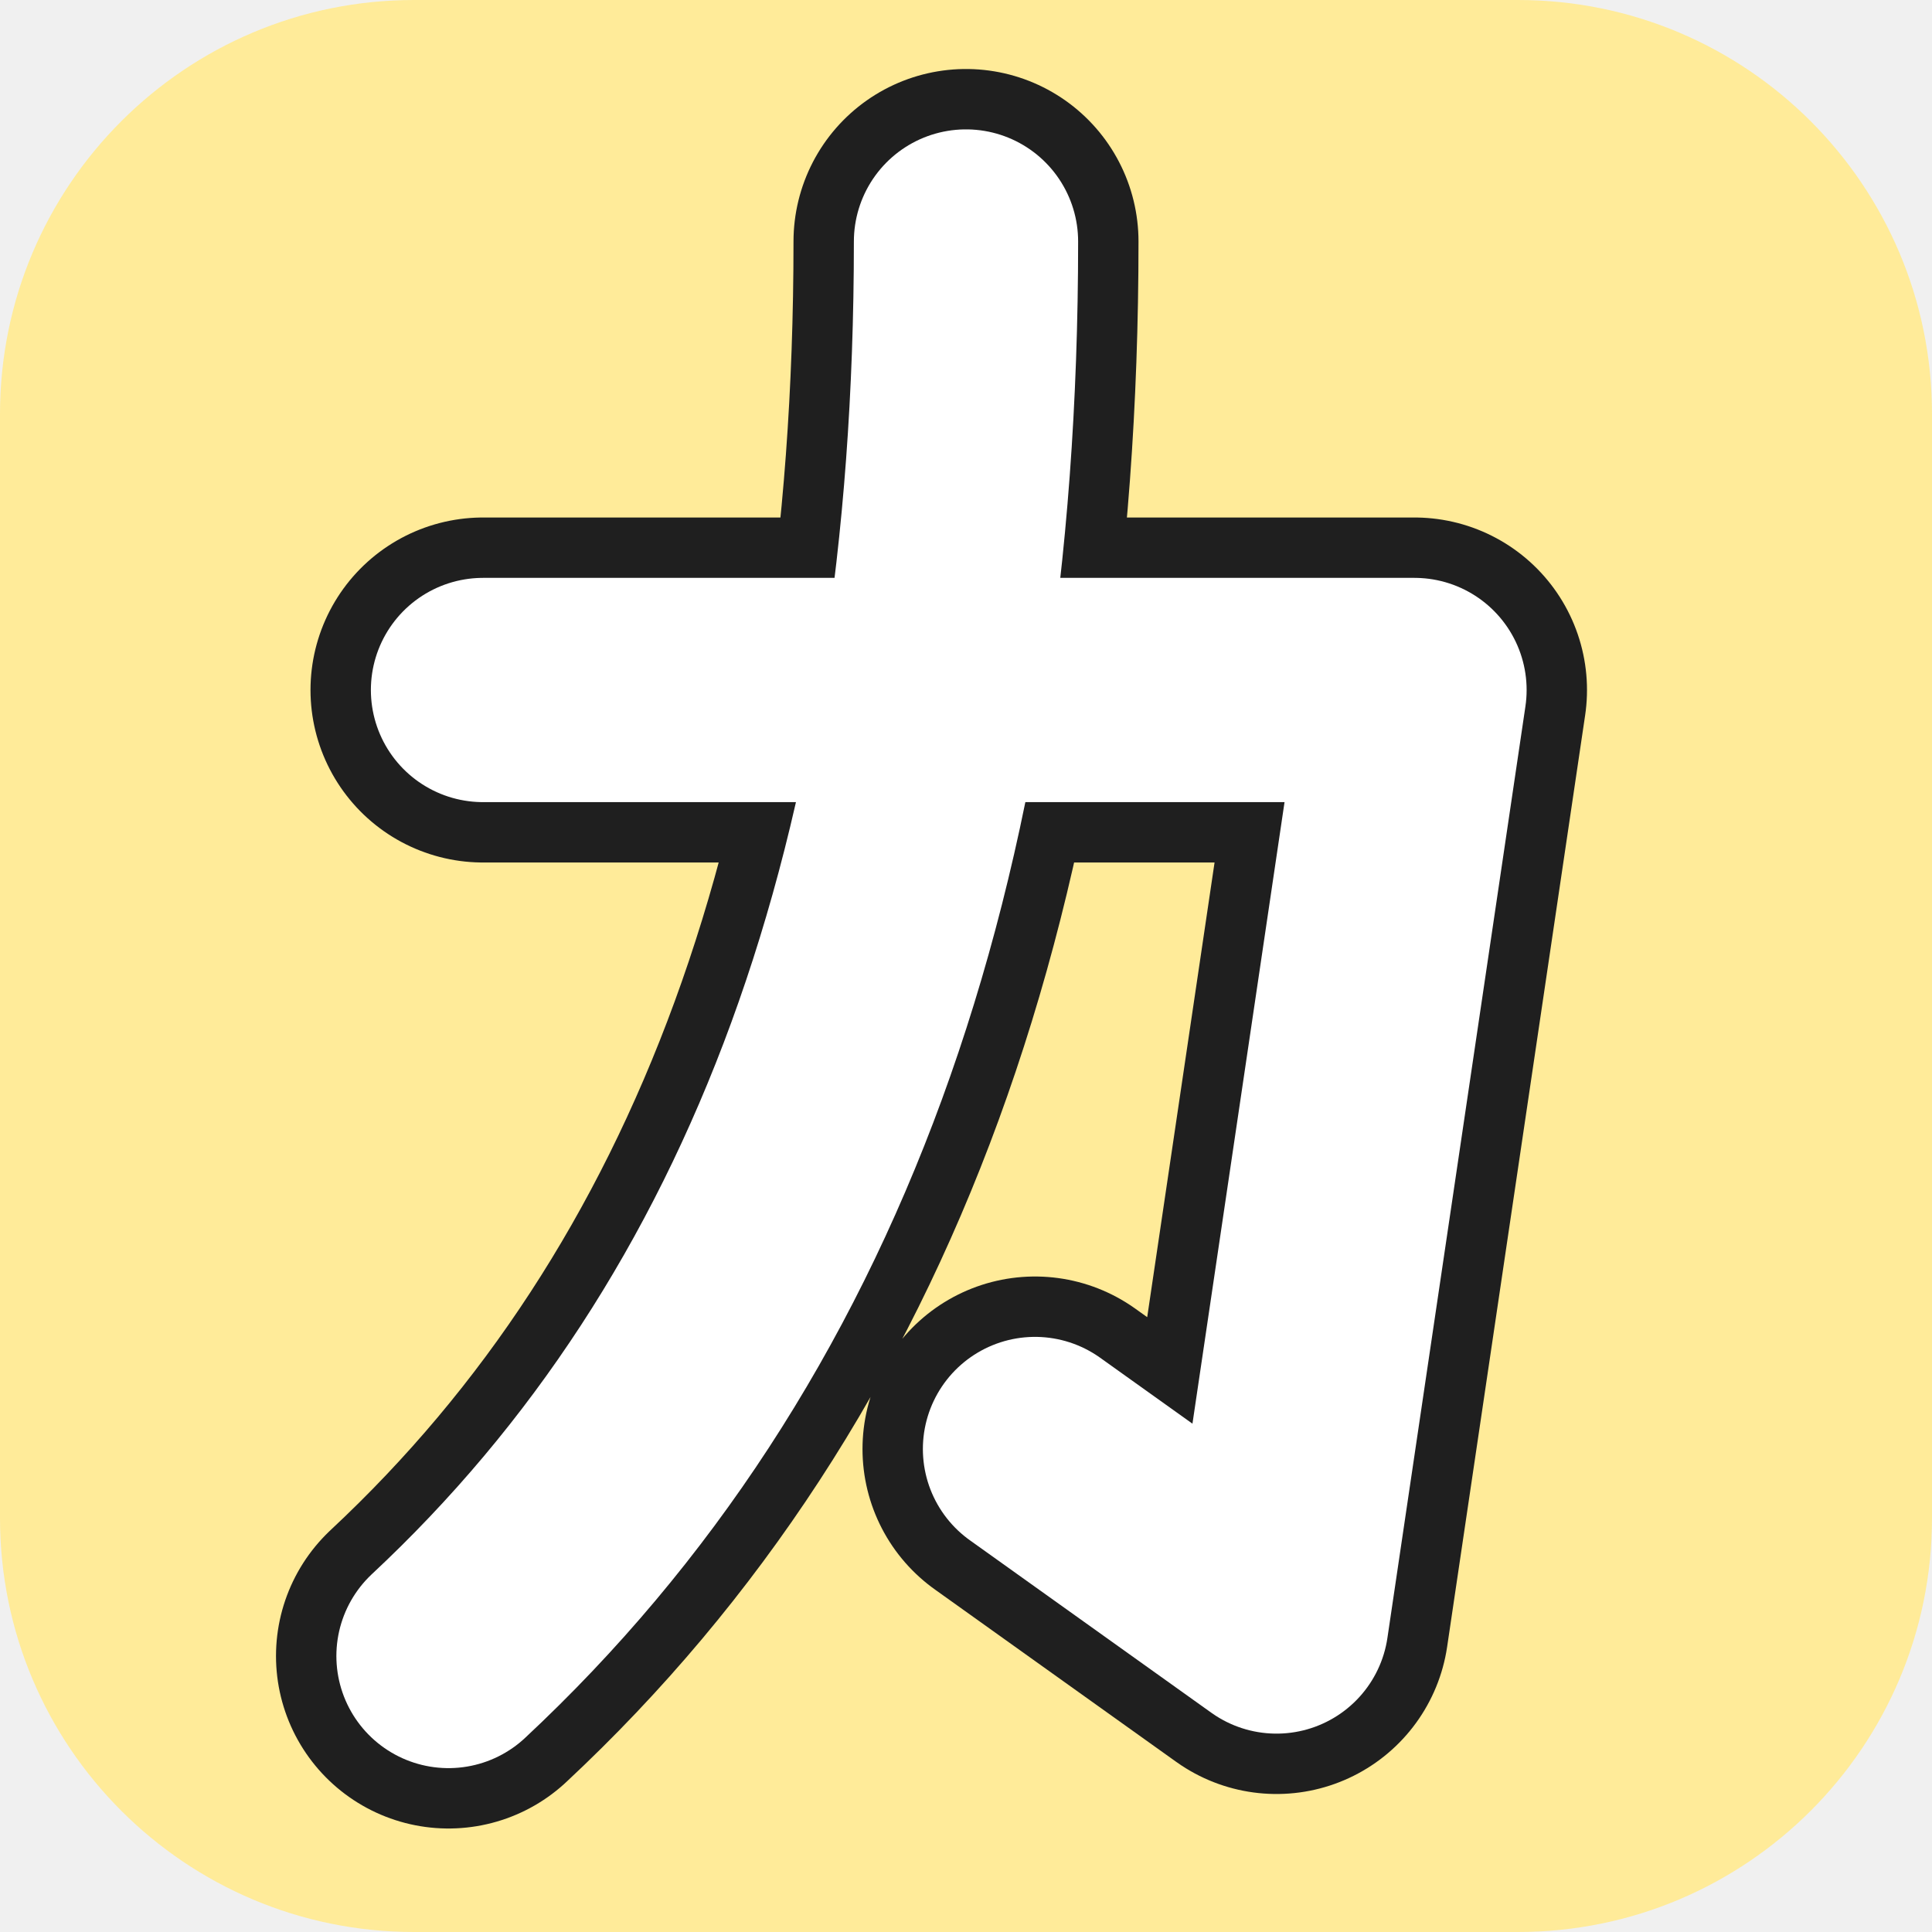
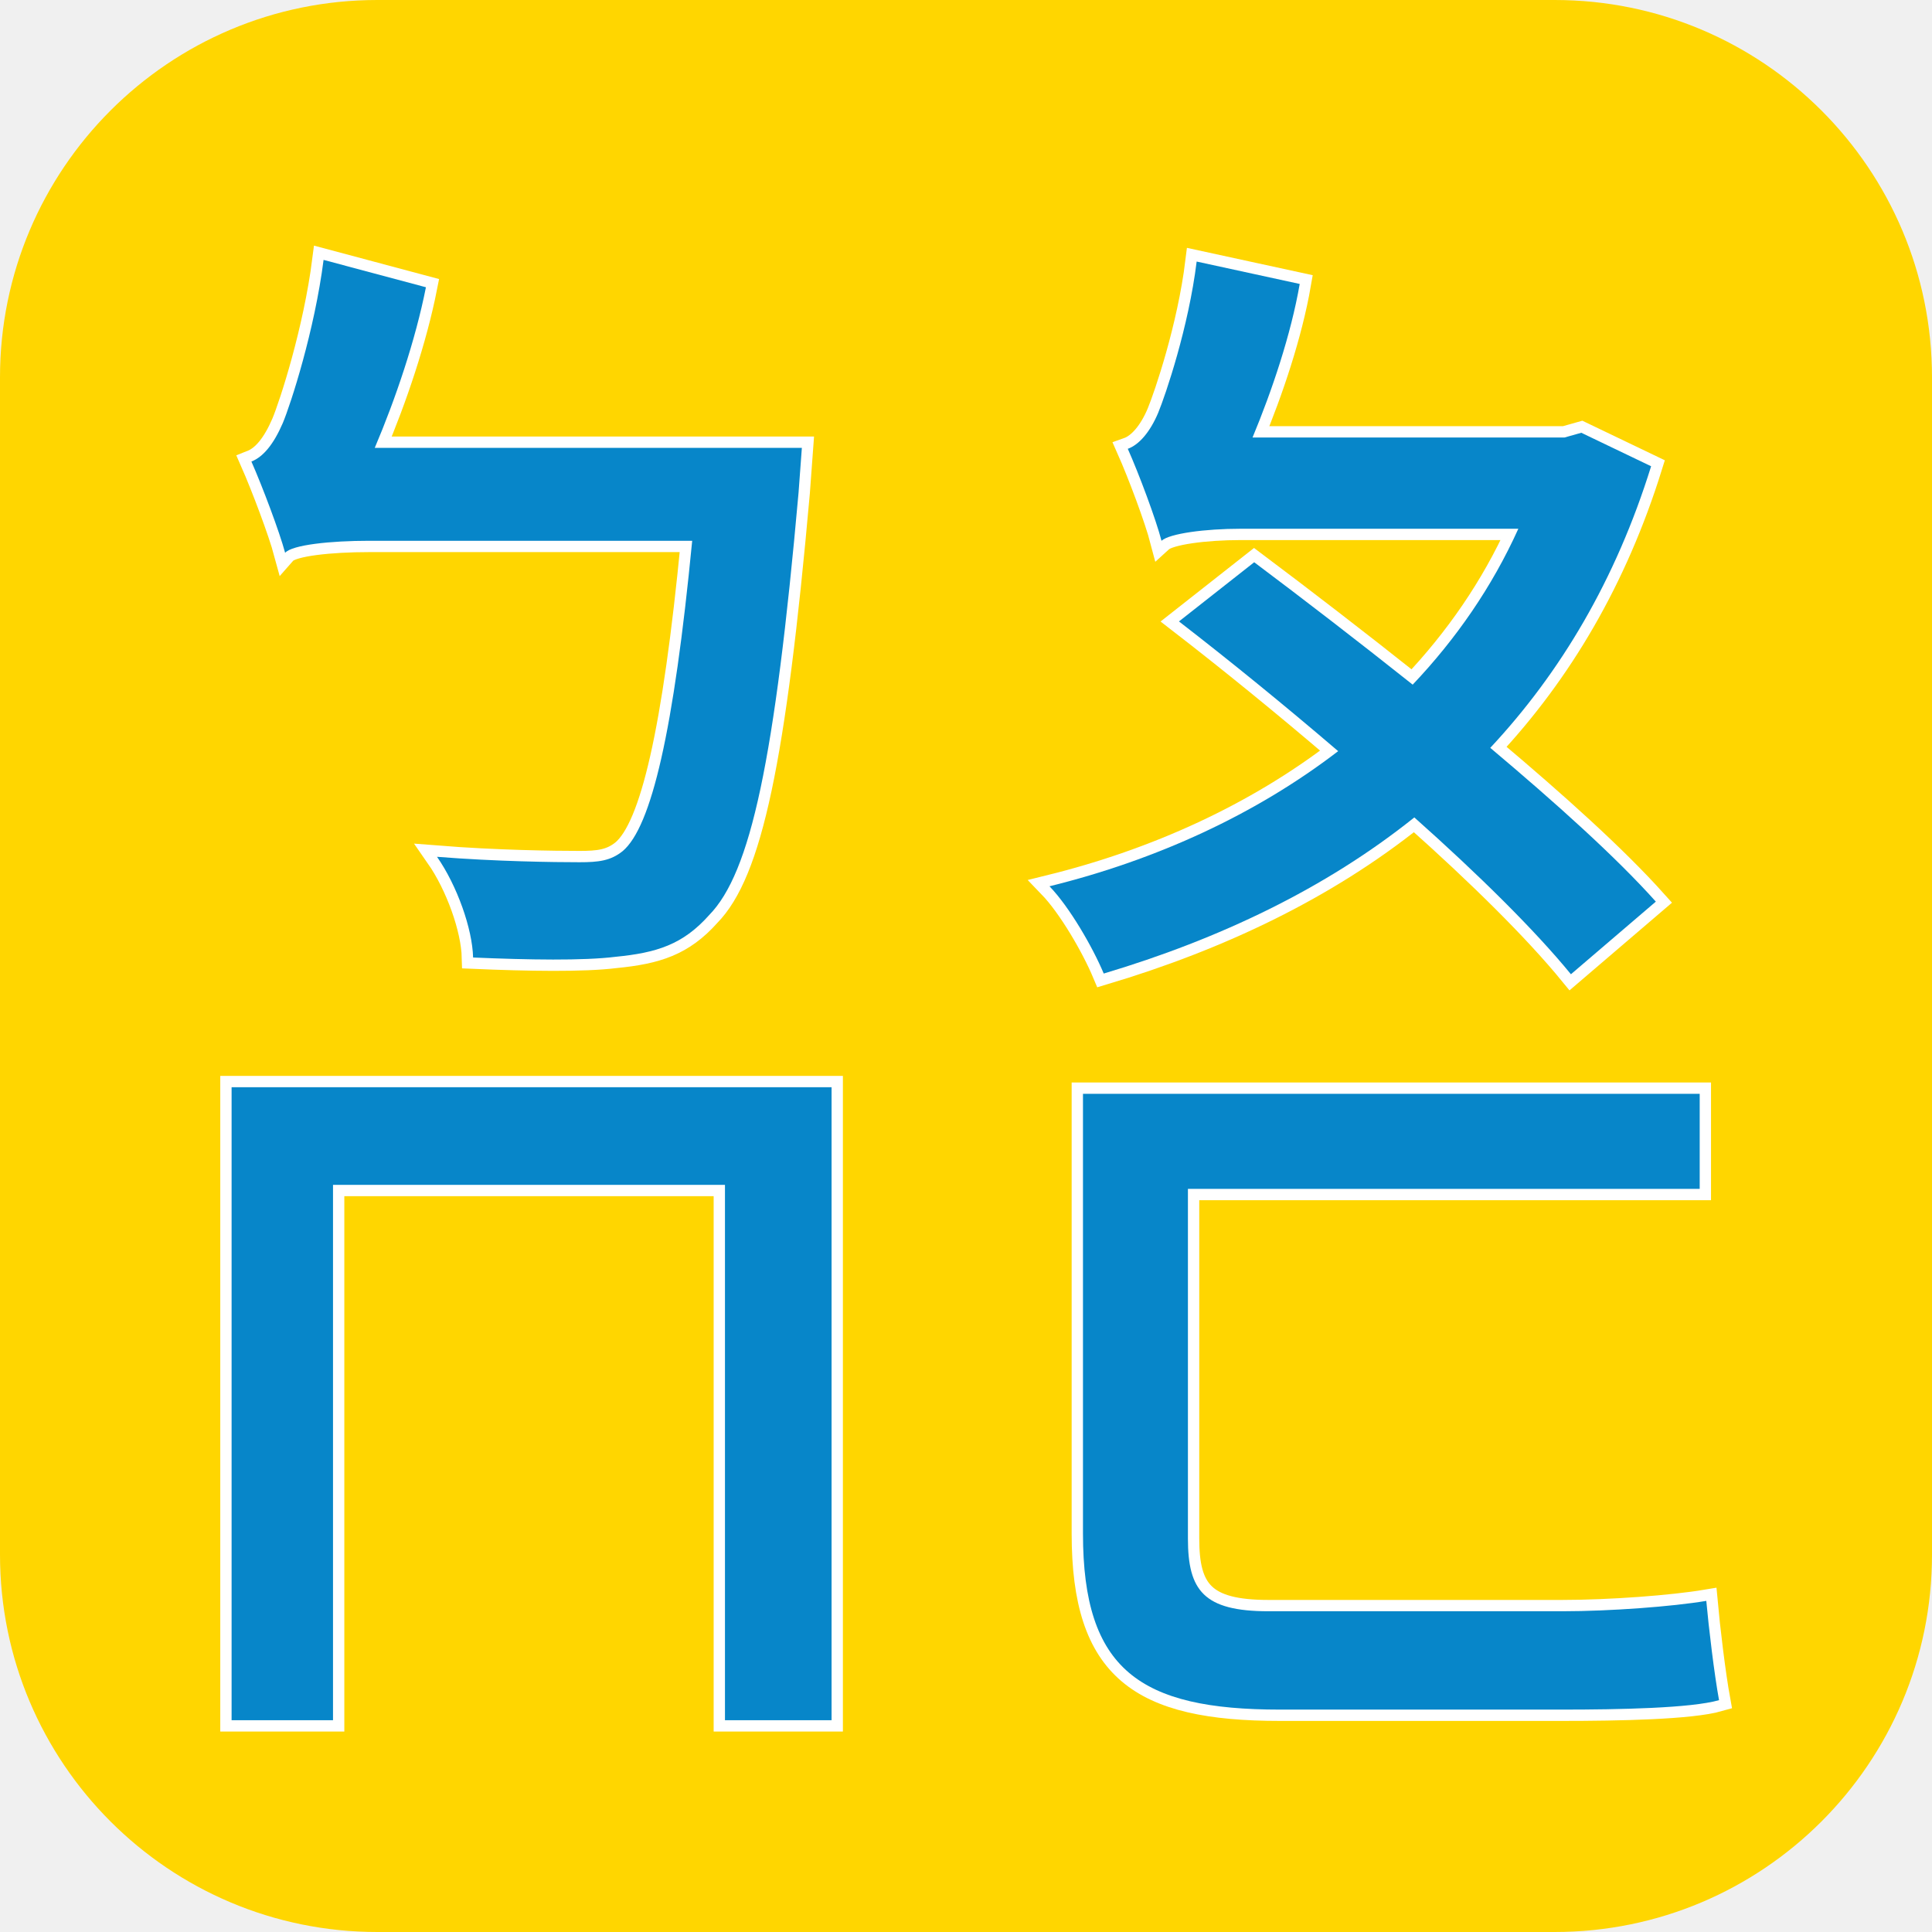
- <svg xmlns="http://www.w3.org/2000/svg" viewBox="-6 -6 112 112">
-   <rect x="-6" y="-6" width="112" height="112" rx="24" fill="#FFEB99" />
-   <g fill="none" stroke-linecap="round" stroke-linejoin="round">
-     <path d="M22 34 L76 34 L68 88 L54 78 M50 8 Q50 62 20 90" stroke="#1f1f1f" stroke-width="20" />
-     <path d="M22 34 L76 34 L68 88 L54 78 M50 8 Q50 62 20 90" stroke="#fff" stroke-width="13" />
+ <svg xmlns="http://www.w3.org/2000/svg" viewBox="0 0 128 128" role="img" aria-label="ㄅㄆㄇㄈ 注音學習">
+   <rect width="128" height="128" rx="25" fill="#FFD600" />
+   <g fill="#0786C9" stroke="#FFFFFF" stroke-width="1.5" paint-order="stroke fill" font-family="Noto Sans CJK TC, Noto Sans TC, sans-serif" font-weight="900" font-size="53" text-anchor="middle">
+     <text x="35" y="61">ㄅ</text>
+     <text x="92" y="61">ㄆ</text>
+     <text x="35" y="112">ㄇ</text>
+     <text x="92" y="112">ㄈ</text>
  </g>
</svg>
